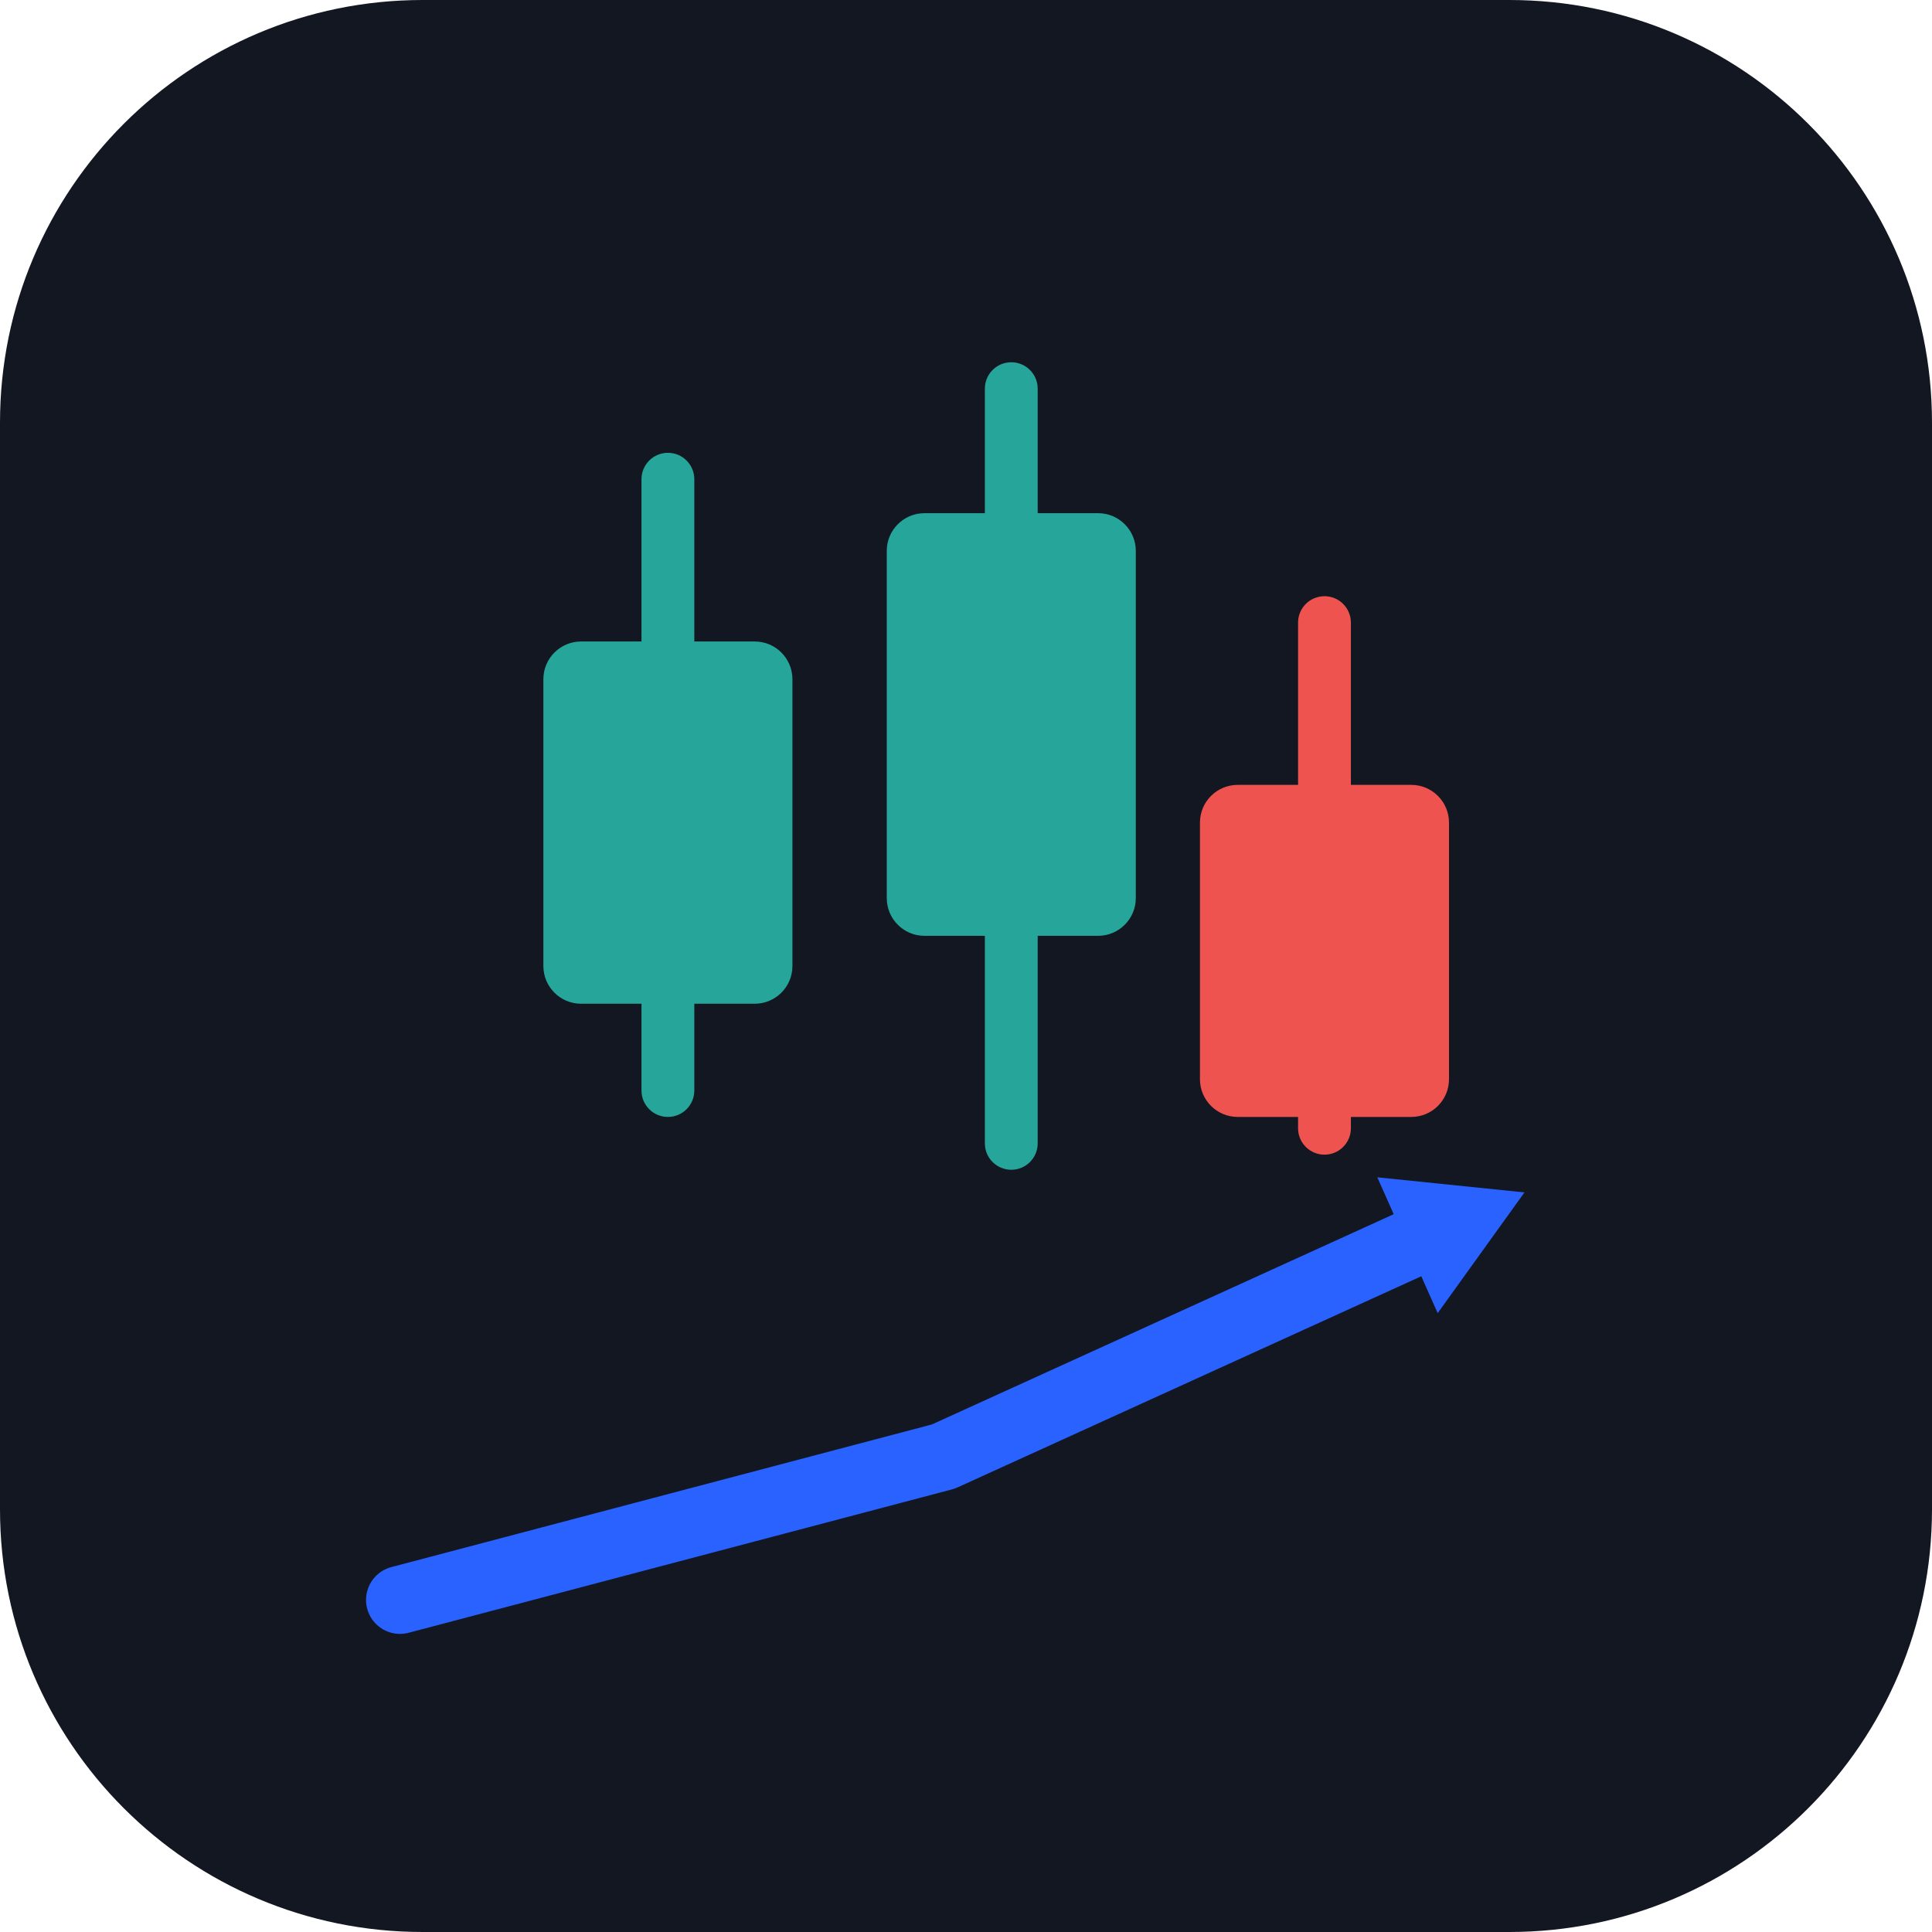
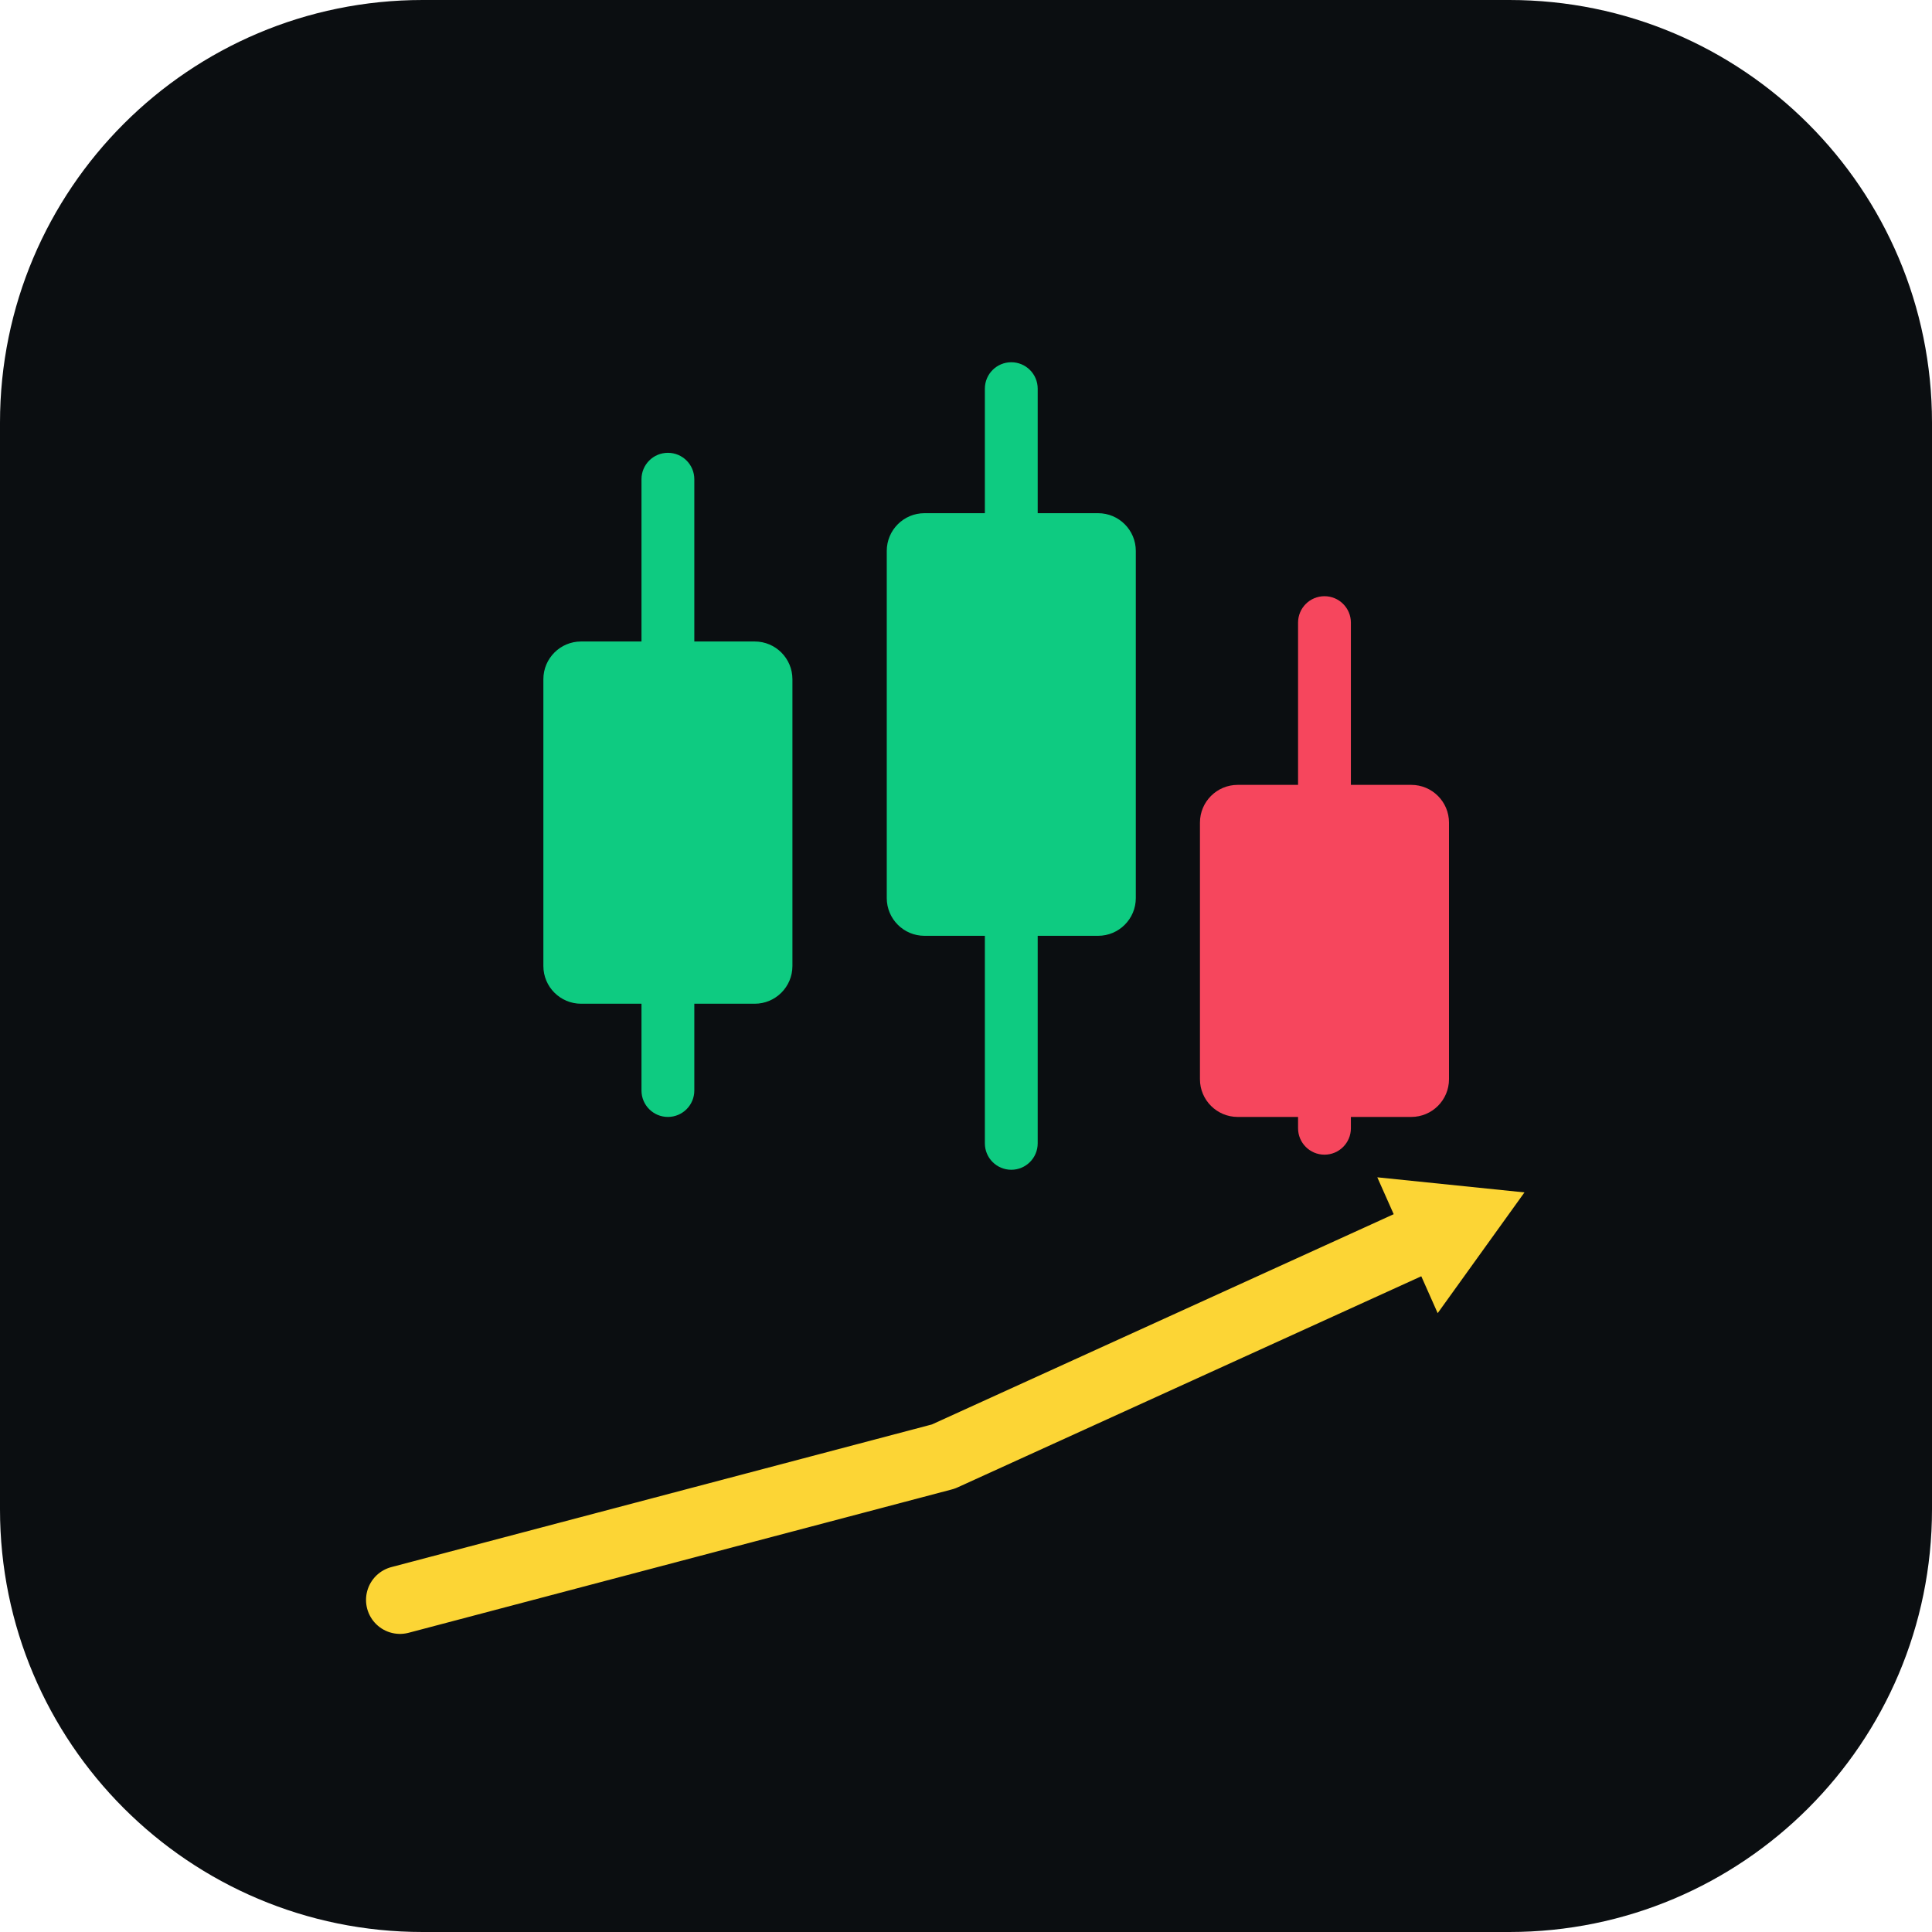
<svg xmlns="http://www.w3.org/2000/svg" viewBox="0 0 512 512">
-   <rect x="0" y="0" width="512" height="512" rx="112" fill="#131722" />
-   <rect x="170" y="120" width="14" height="176" rx="7" fill="#26a69a" />
-   <rect x="144" y="170" width="66" height="96" rx="10" fill="#26a69a" />
-   <rect x="261" y="96" width="14" height="214" rx="7" fill="#26a69a" />
-   <rect x="235" y="136" width="66" height="112" rx="10" fill="#26a69a" />
-   <rect x="344" y="158" width="14" height="148" rx="7" fill="#ef5350" />
-   <rect x="318" y="208" width="66" height="88" rx="10" fill="#ef5350" />
-   <path d="M106 424 L250 386 L373 330" fill="none" stroke="#2962ff" stroke-width="18" stroke-linecap="round" stroke-linejoin="round" />
-   <path d="M404 316 L365 312 L381 348 Z" fill="#2962ff" />
+   <rect x="0" y="0" width="512" height="512" rx="112" fill="#0b0e11" />
+   <rect x="170" y="120" width="14" height="176" rx="7" fill="#0ecb81" />
+   <rect x="144" y="170" width="66" height="96" rx="10" fill="#0ecb81" />
+   <rect x="261" y="96" width="14" height="214" rx="7" fill="#0ecb81" />
+   <rect x="235" y="136" width="66" height="112" rx="10" fill="#0ecb81" />
+   <rect x="344" y="158" width="14" height="148" rx="7" fill="#f6465d" />
+   <rect x="318" y="208" width="66" height="88" rx="10" fill="#f6465d" />
+   <path d="M106 424 L250 386 L373 330" fill="none" stroke="#fcd535" stroke-width="18" stroke-linecap="round" stroke-linejoin="round" />
+   <path d="M404 316 L365 312 L381 348 Z" fill="#fcd535" />
</svg>
